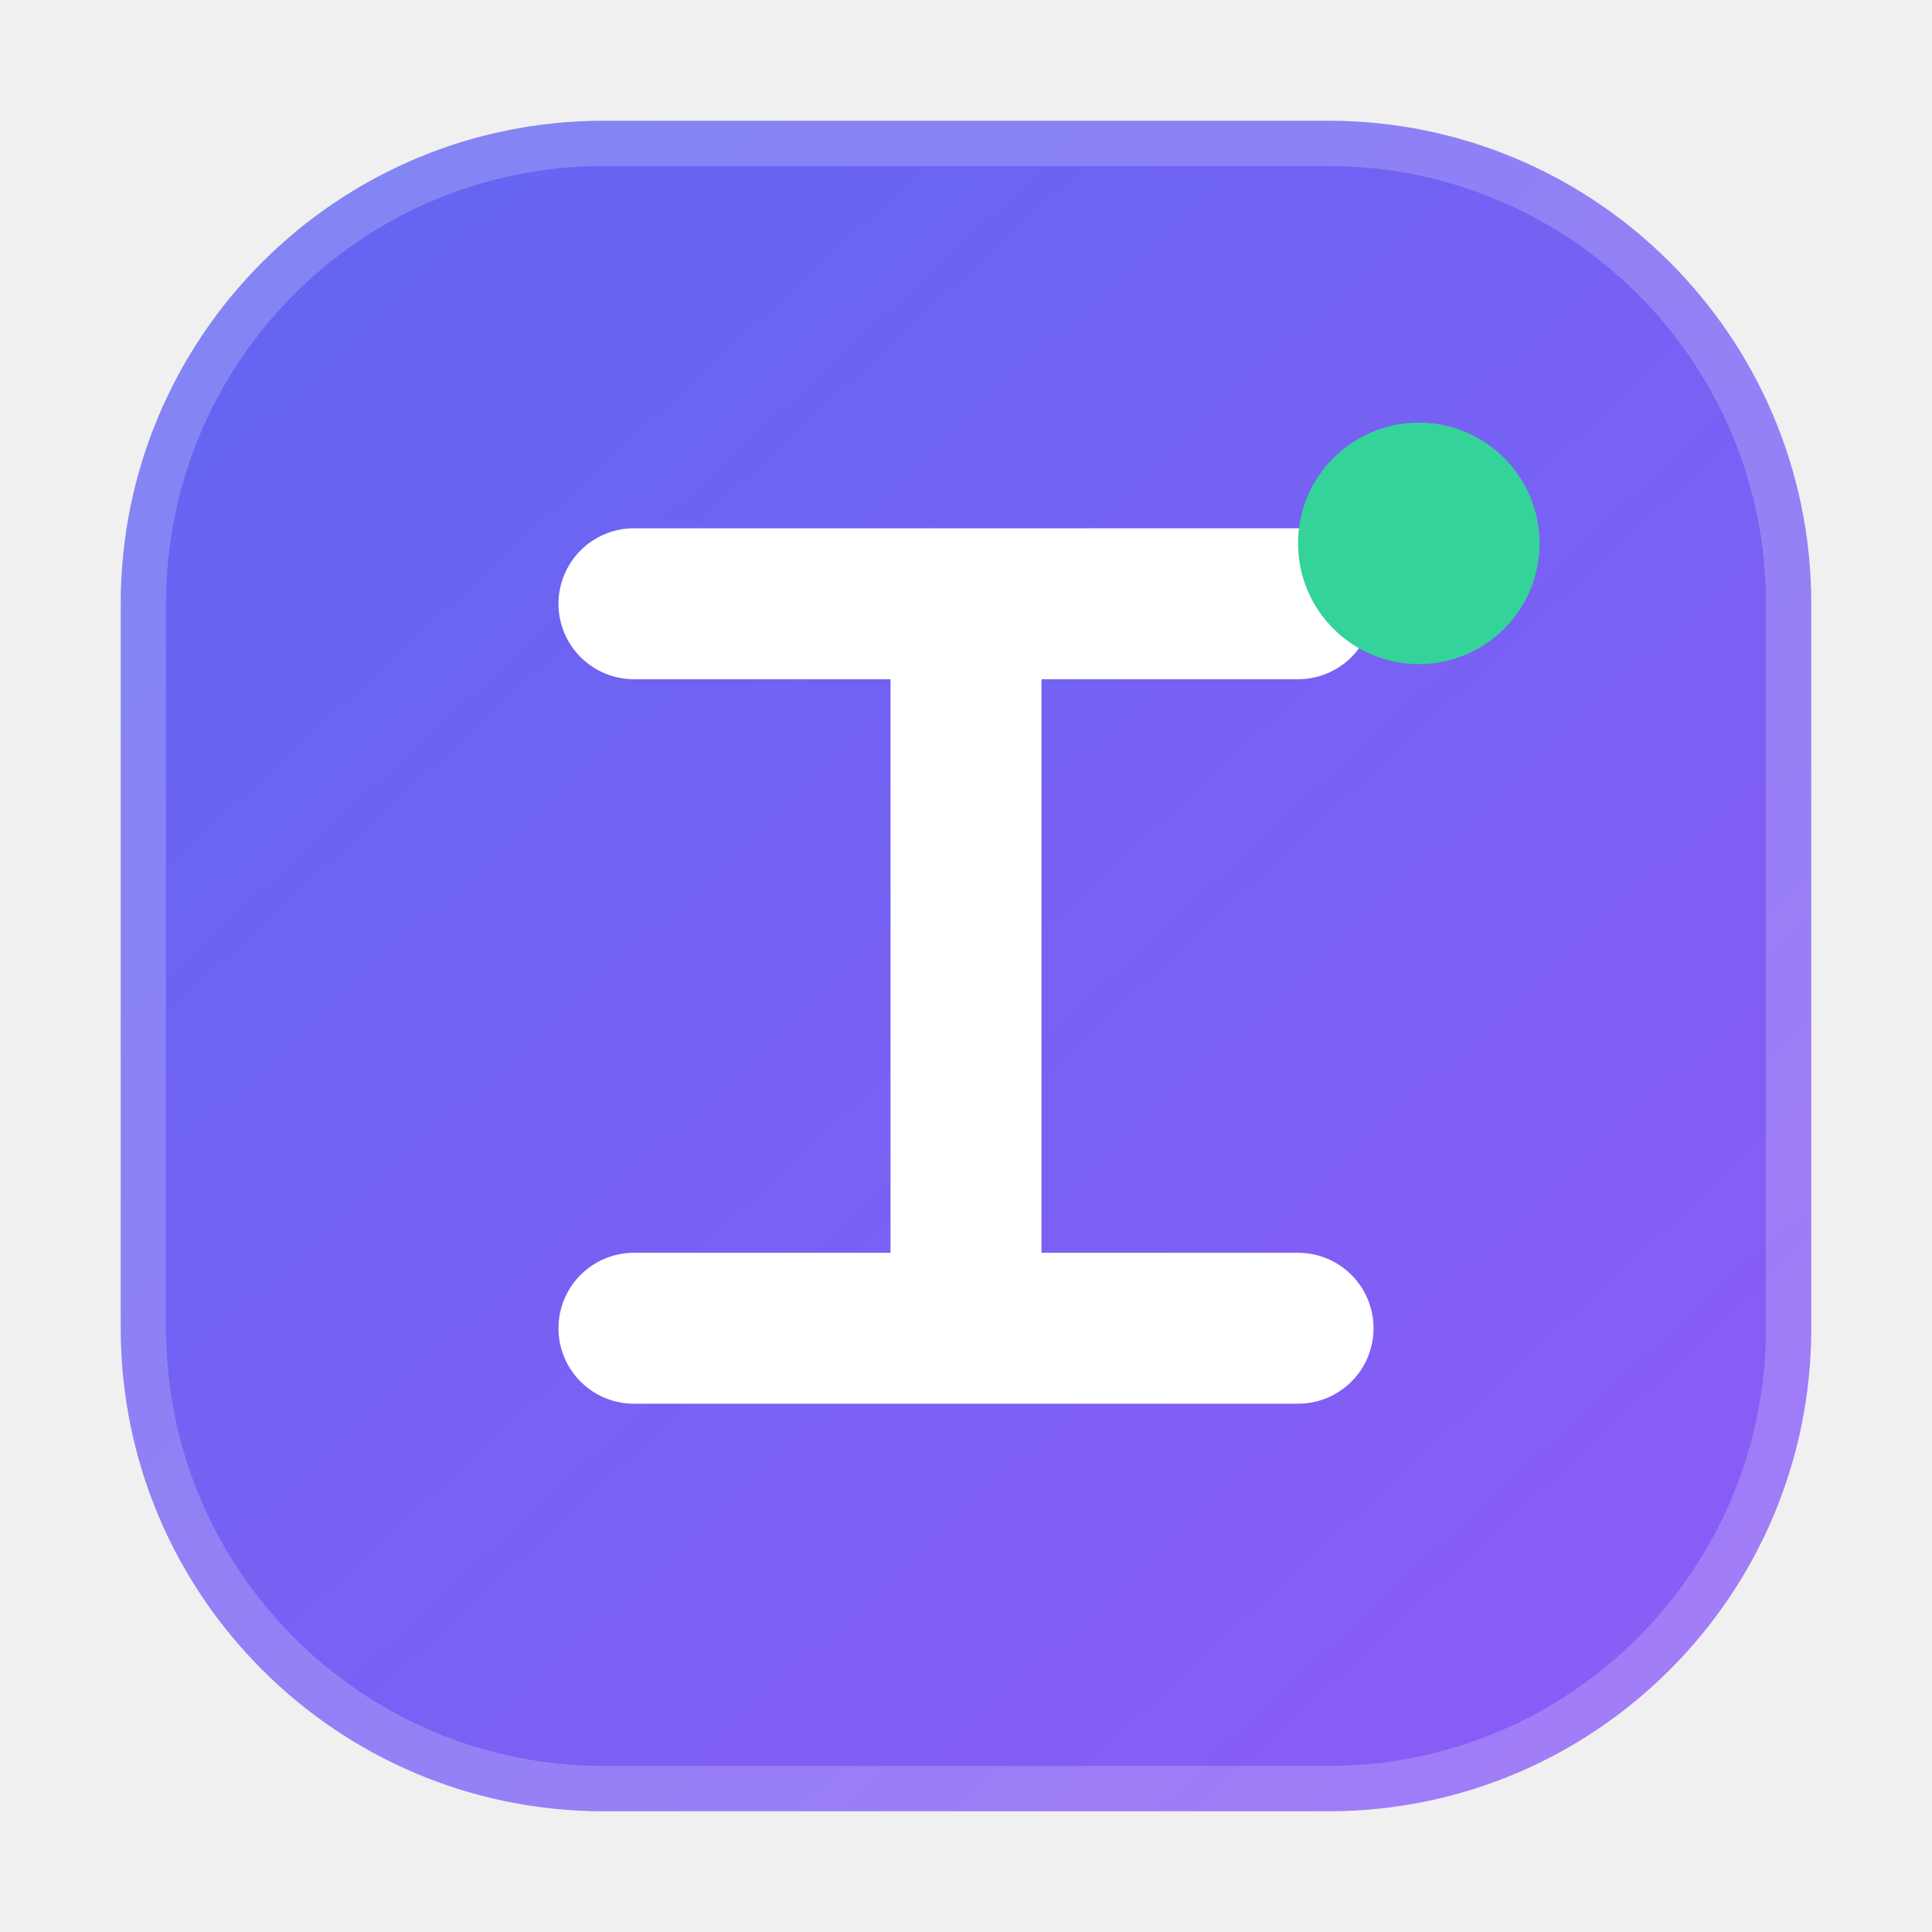
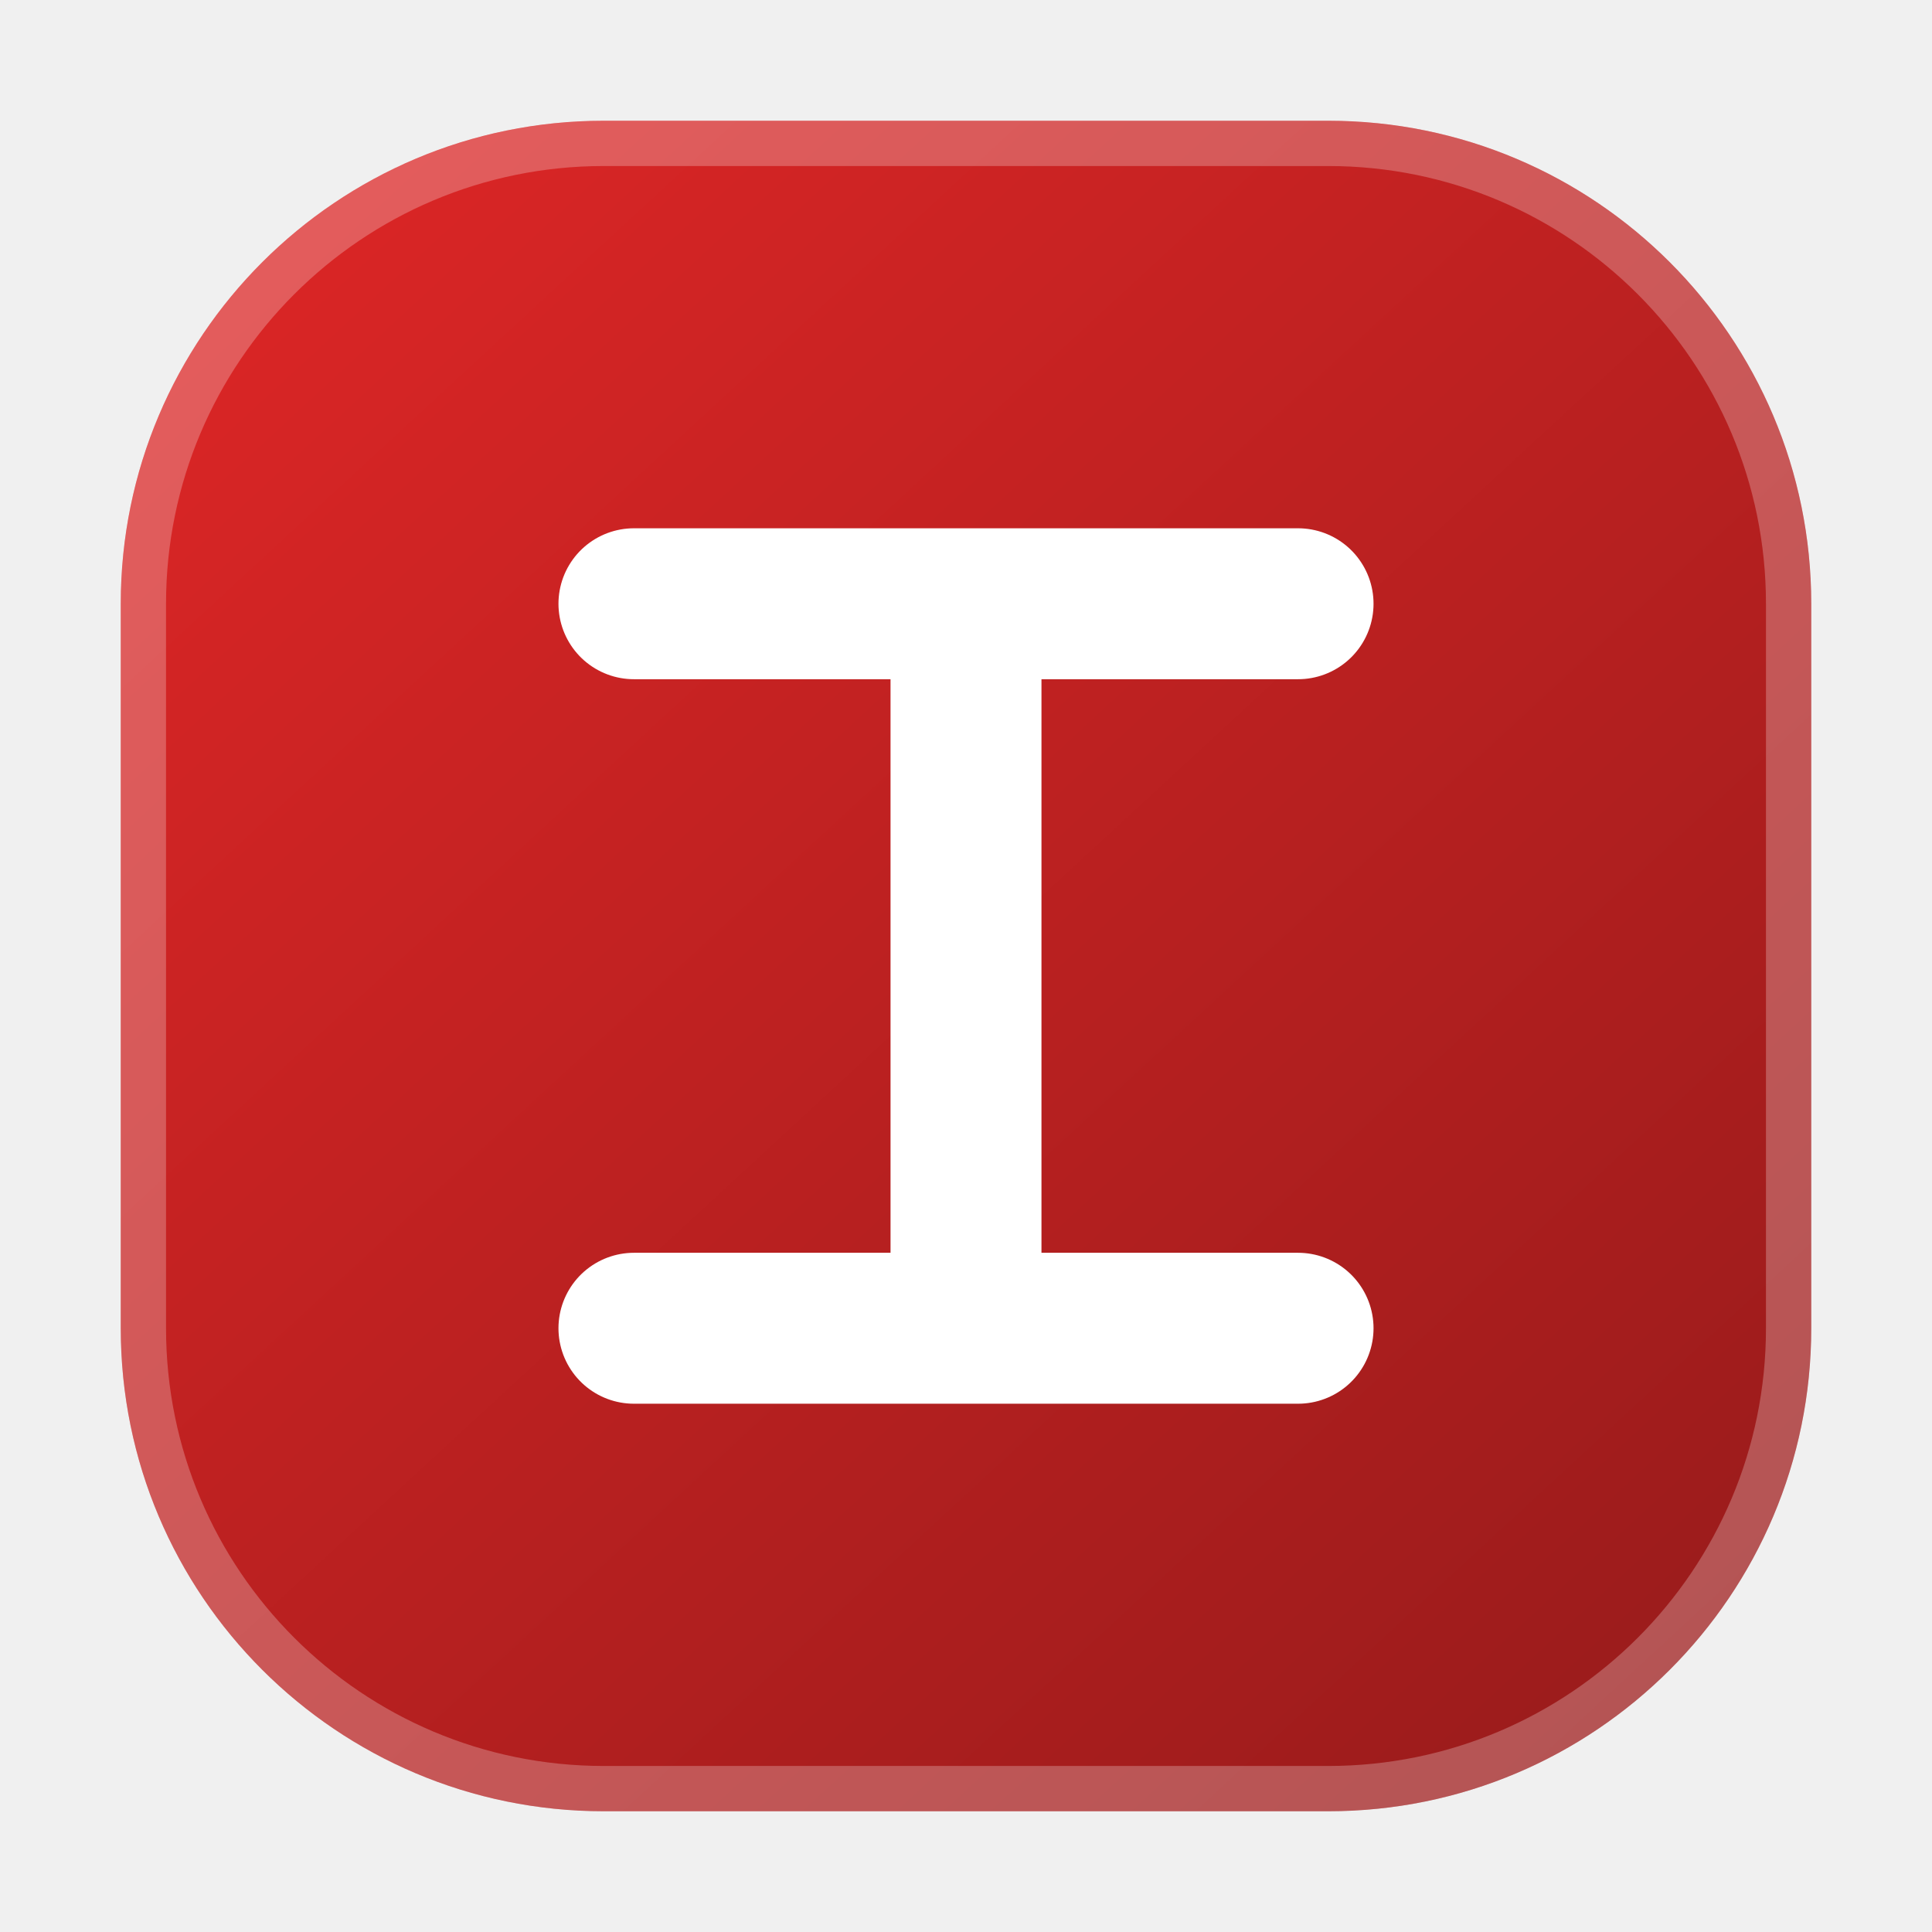
<svg xmlns="http://www.w3.org/2000/svg" viewBox="0 0 64 64" fill="none">
  <defs>
    <linearGradient id="bg" x1="8" y1="6" x2="56" y2="58" gradientUnits="userSpaceOnUse">
-       <stop offset="0%" stop-color="#6366f1" />
-       <stop offset="100%" stop-color="#8b5cf6" />
+       <stop offset="0%" stop-color="#dc2626" />
+       <stop offset="100%" stop-color="#991b1b" />
    </linearGradient>
  </defs>
  <rect x="4" y="4" width="56" height="56" rx="16" fill="url(#bg)" />
-   <rect x="4.75" y="4.75" width="54.5" height="54.5" rx="15.25" stroke="white" stroke-opacity="0.2" stroke-width="1.5" />
+   <rect x="4.75" y="4.75" width="54.5" height="54.5" rx="15.25" stroke="white" stroke-opacity="0.25" stroke-width="1.5" />
  <path d="M21 20h22M32 20v24M21 44h22" stroke="white" stroke-width="5" stroke-linecap="round" />
-   <circle cx="47" cy="18" r="4" fill="#34d399" />
</svg>
